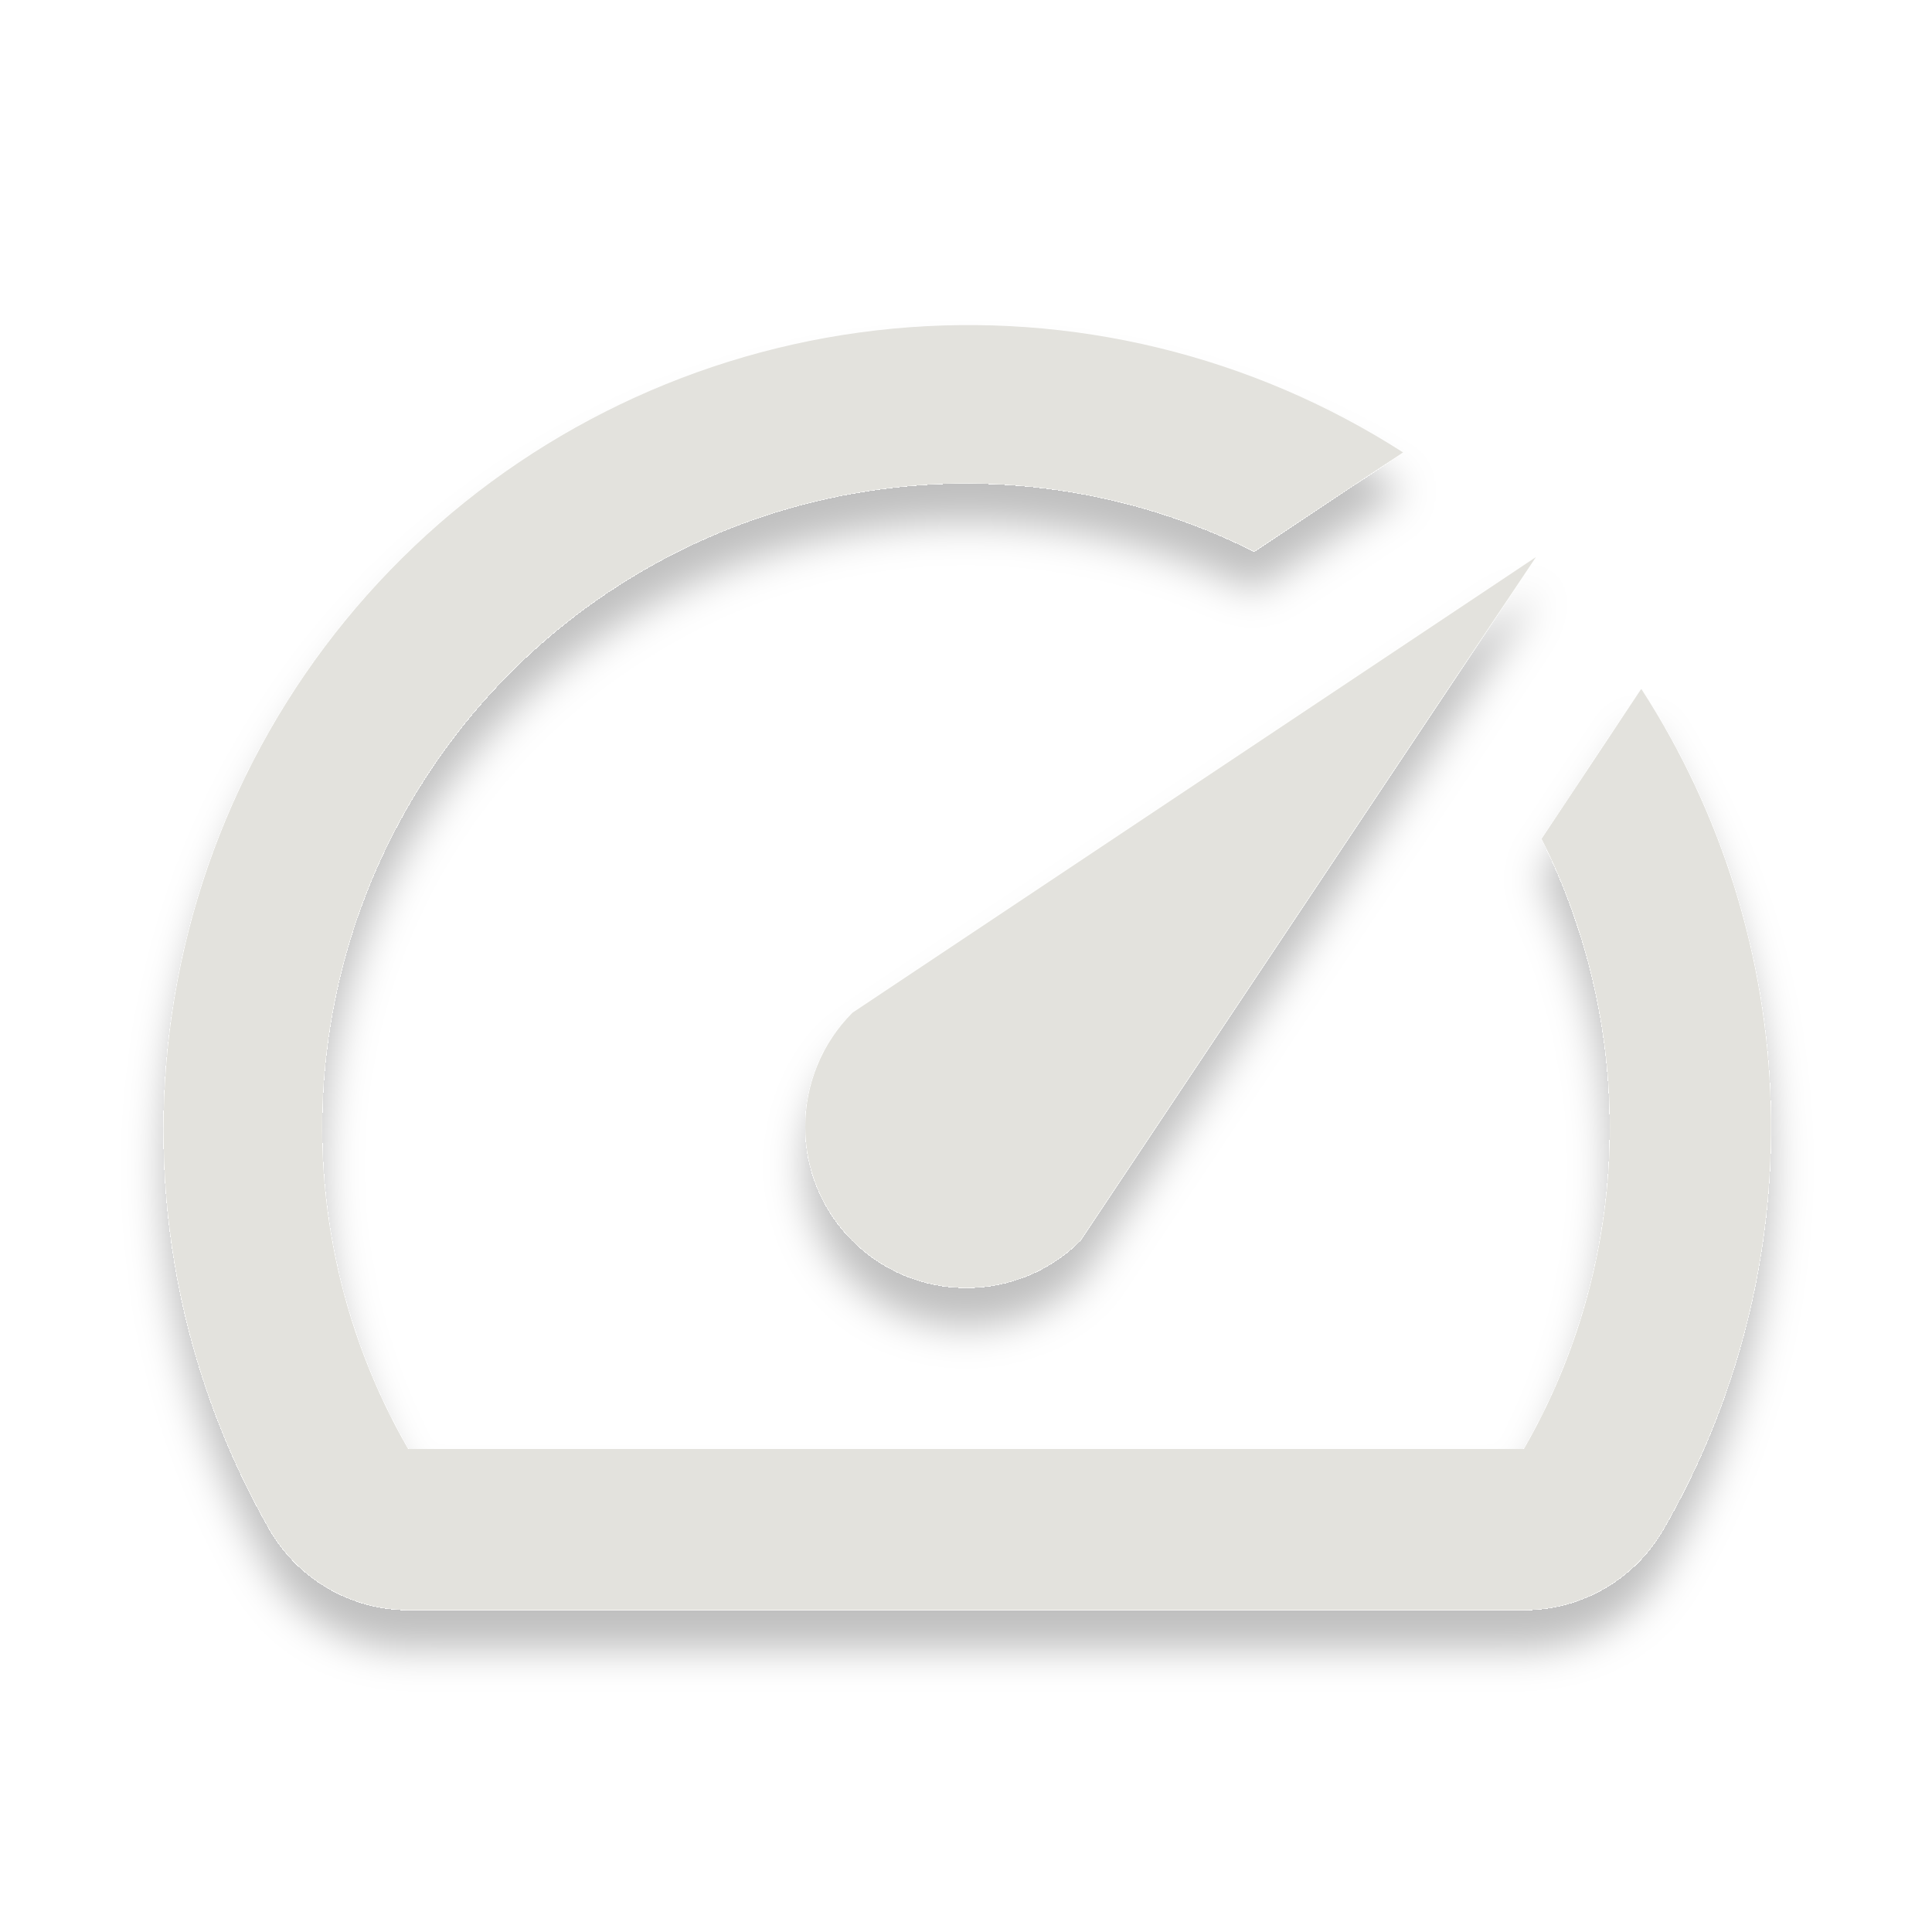
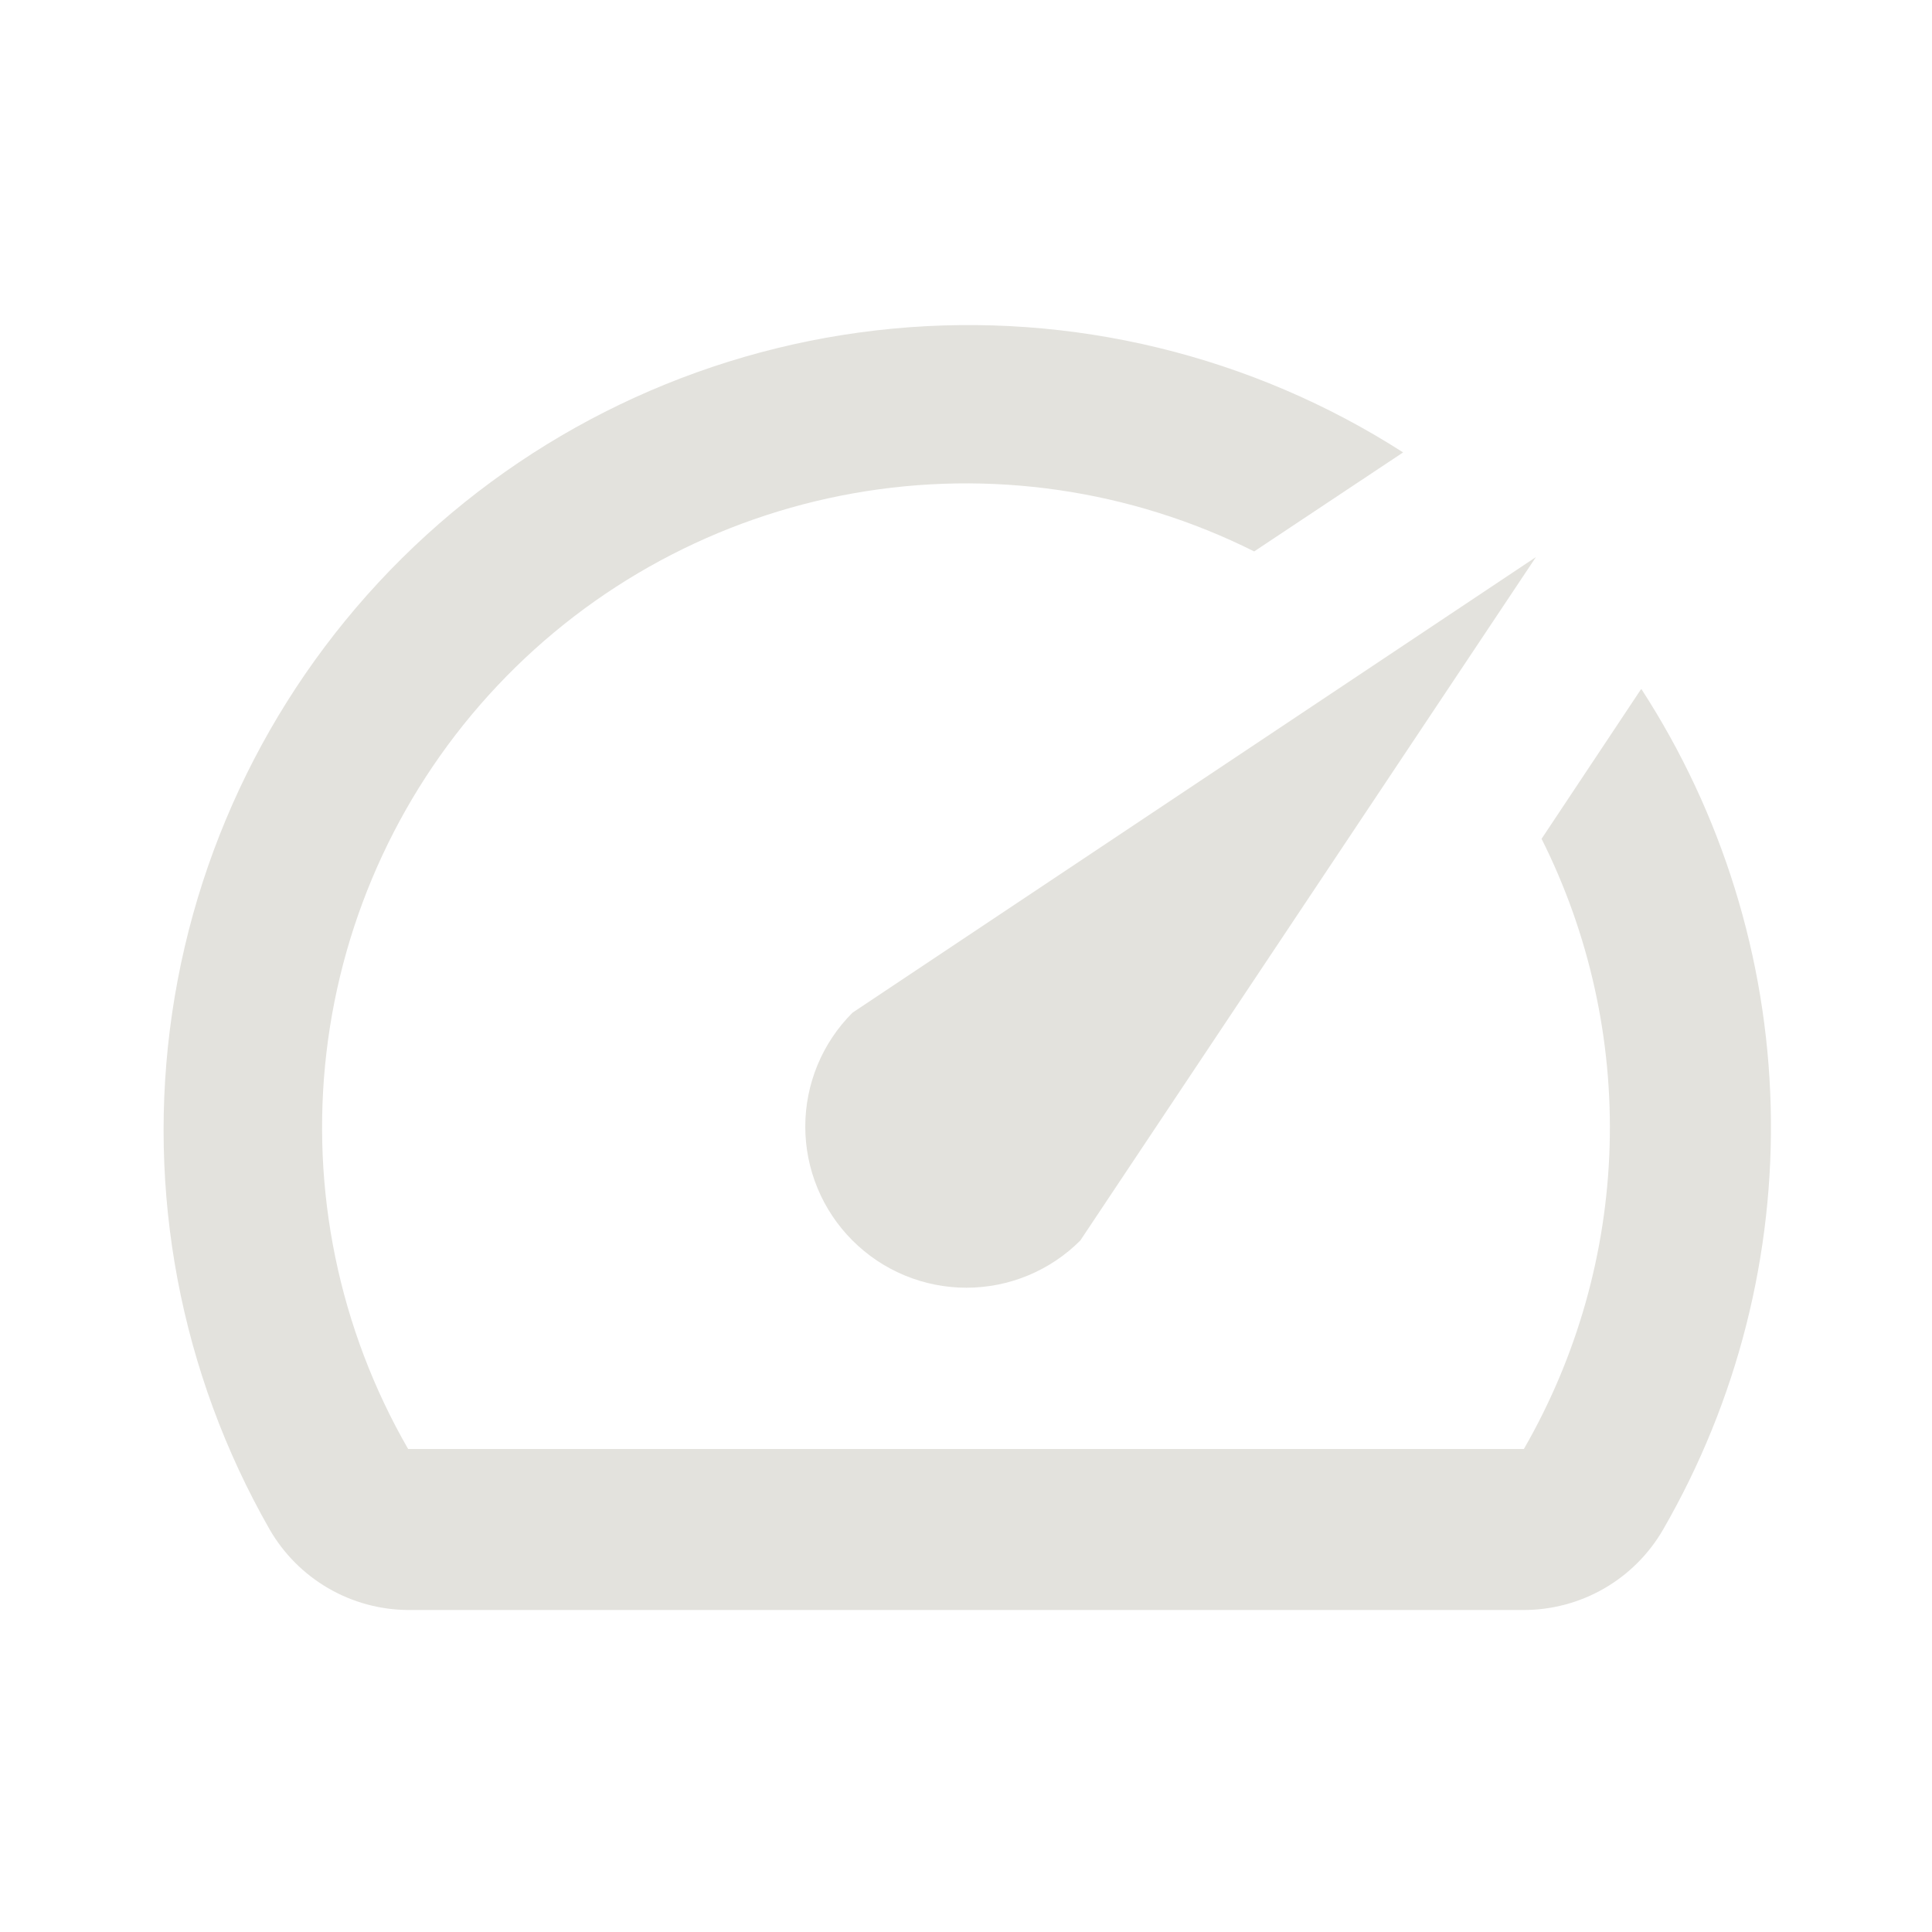
<svg xmlns="http://www.w3.org/2000/svg" width="200" height="200" viewBox="0 0 200 200" fill="none">
-   <g filter="url(#filter0_d_122_28)">
-     <path d="M169.833 71.417L159.583 86.833C164.527 96.692 166.947 107.624 166.627 118.648C166.307 129.672 163.257 140.444 157.75 150H42.25C35.093 137.584 32.127 123.193 33.793 108.959C35.458 94.725 41.666 81.407 51.496 70.979C61.325 60.55 74.254 53.567 88.365 51.064C102.475 48.561 117.017 50.672 129.833 57.083L145.25 46.833C129.554 36.769 110.936 32.258 92.374 34.025C73.812 35.791 56.379 43.731 42.862 56.575C29.346 69.419 20.528 86.426 17.819 104.873C15.109 123.321 18.665 142.145 27.917 158.333C29.371 160.852 31.459 162.947 33.974 164.409C36.488 165.871 39.342 166.649 42.25 166.667H157.667C160.604 166.678 163.491 165.914 166.038 164.45C168.584 162.987 170.698 160.877 172.167 158.333C179.845 145.033 183.698 129.869 183.301 114.516C182.904 99.164 178.272 84.219 169.917 71.333L169.833 71.417Z" fill="#E3E2DD" />
-     <path d="M88.25 128.417C89.798 129.966 91.636 131.196 93.659 132.034C95.683 132.873 97.852 133.305 100.042 133.305C102.232 133.305 104.401 132.873 106.424 132.034C108.447 131.196 110.286 129.966 111.833 128.417L159 57.667L88.25 104.833C86.7 106.381 85.471 108.219 84.632 110.243C83.794 112.266 83.362 114.435 83.362 116.625C83.362 118.815 83.794 120.984 84.632 123.007C85.471 125.031 86.7 126.869 88.25 128.417V128.417Z" fill="#E3E2DD" />
-   </g>
-   <defs>
-     <filter id="filter0_d_122_28" x="-4" y="0" width="208" height="208" filterUnits="userSpaceOnUse" color-interpolation-filters="sRGB">
-       <feFlood flood-opacity="0" result="BackgroundImageFix" />
-       <feColorMatrix in="SourceAlpha" type="matrix" values="0 0 0 0 0 0 0 0 0 0 0 0 0 0 0 0 0 0 127 0" result="hardAlpha" />
-       <feOffset dy="4" />
-       <feGaussianBlur stdDeviation="2" />
-       <feComposite in2="hardAlpha" operator="out" />
-       <feColorMatrix type="matrix" values="0 0 0 0 0 0 0 0 0 0 0 0 0 0 0 0 0 0 0.25 0" />
-       <feBlend mode="normal" in2="BackgroundImageFix" result="effect1_dropShadow_122_28" />
-       <feBlend mode="normal" in="SourceGraphic" in2="effect1_dropShadow_122_28" result="shape" />
-     </filter>
-   </defs>
+   <path d="M169.833 71.417L159.583 86.833C164.527 96.692 166.947 107.624 166.627 118.648C166.307 129.672 163.257 140.444 157.75 150H42.25C35.093 137.584 32.127 123.193 33.793 108.959C35.458 94.725 41.666 81.407 51.496 70.979C61.325 60.55 74.254 53.567 88.365 51.064C102.475 48.561 117.017 50.672 129.833 57.083L145.25 46.833C129.554 36.769 110.936 32.258 92.374 34.025C73.812 35.791 56.379 43.731 42.862 56.575C29.346 69.419 20.528 86.426 17.819 104.873C15.109 123.321 18.665 142.145 27.917 158.333C29.371 160.852 31.459 162.947 33.974 164.409C36.488 165.871 39.342 166.649 42.25 166.667H157.667C160.604 166.678 163.491 165.914 166.038 164.45C168.584 162.987 170.698 160.877 172.167 158.333C179.845 145.033 183.698 129.869 183.301 114.516C182.904 99.164 178.272 84.219 169.917 71.333L169.833 71.417Z" fill="#E3E2DD" />
+   <path d="M88.25 128.417C89.798 129.966 91.636 131.196 93.659 132.034C95.683 132.873 97.852 133.305 100.042 133.305C102.232 133.305 104.401 132.873 106.424 132.034C108.447 131.196 110.286 129.966 111.833 128.417L159 57.667L88.25 104.833C86.7 106.381 85.471 108.219 84.632 110.243C83.794 112.266 83.362 114.435 83.362 116.625C83.362 118.815 83.794 120.984 84.632 123.007C85.471 125.031 86.7 126.869 88.25 128.417Z" fill="#E3E2DD" />
</svg>
